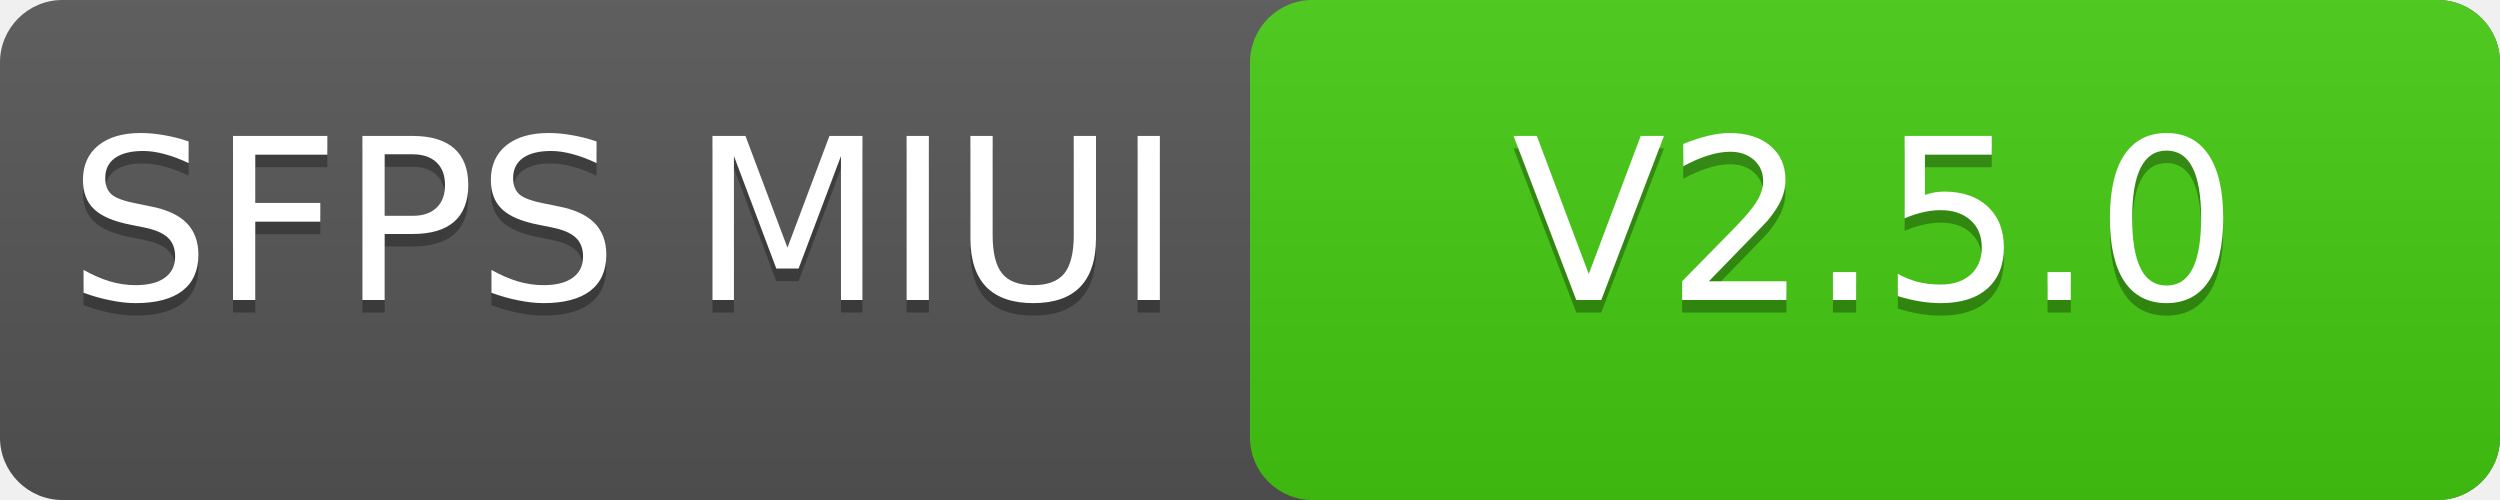
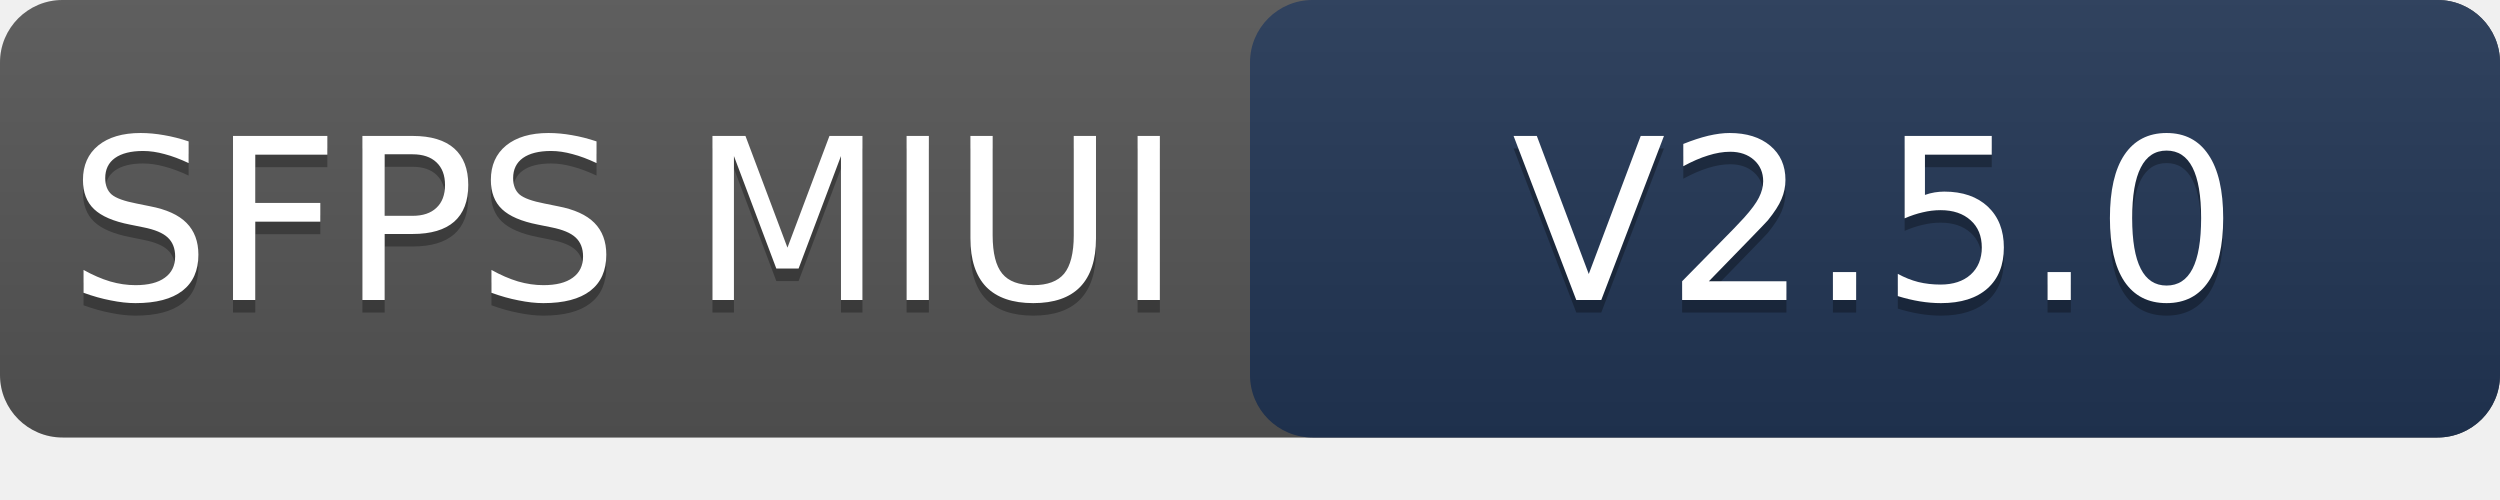
<svg xmlns="http://www.w3.org/2000/svg" width="200" height="40" role="img" aria-label="Downloads: 1000">
  <linearGradient id="bg" x2="0" y2="100%">
    <stop offset="0" stop-color="#bbb" stop-opacity=".1" />
    <stop offset="1" stop-opacity=".1" />
  </linearGradient>
-   <rect rx="5" width="200" height="40" fill="#555" />
-   <rect rx="5" x="100" width="100" height="40" fill="#4c1" />
-   <rect rx="5" width="200" height="40" fill="url(#bg)" />
+   <rect rx="5" width="200" height="35" fill="#555" />
+   <rect rx="5" x="100" width="100" height="35" fill="#213555" />
+   <rect rx="5" width="200" height="35" fill="url(#bg)" />
  <g fill="#fff" text-anchor="middle" font-family="Verdana,Geneva,DejaVu Sans,sans-serif" font-size="18">
    <text x="50" y="25" fill="#010101" fill-opacity=".3">SFPS MIUI</text>
    <text x="50" y="24">SFPS MIUI</text>
    <text x="150" y="25" fill="#010101" fill-opacity=".3">V2.5.0</text>
    <text x="150" y="24">V2.5.0</text>
  </g>
</svg>
